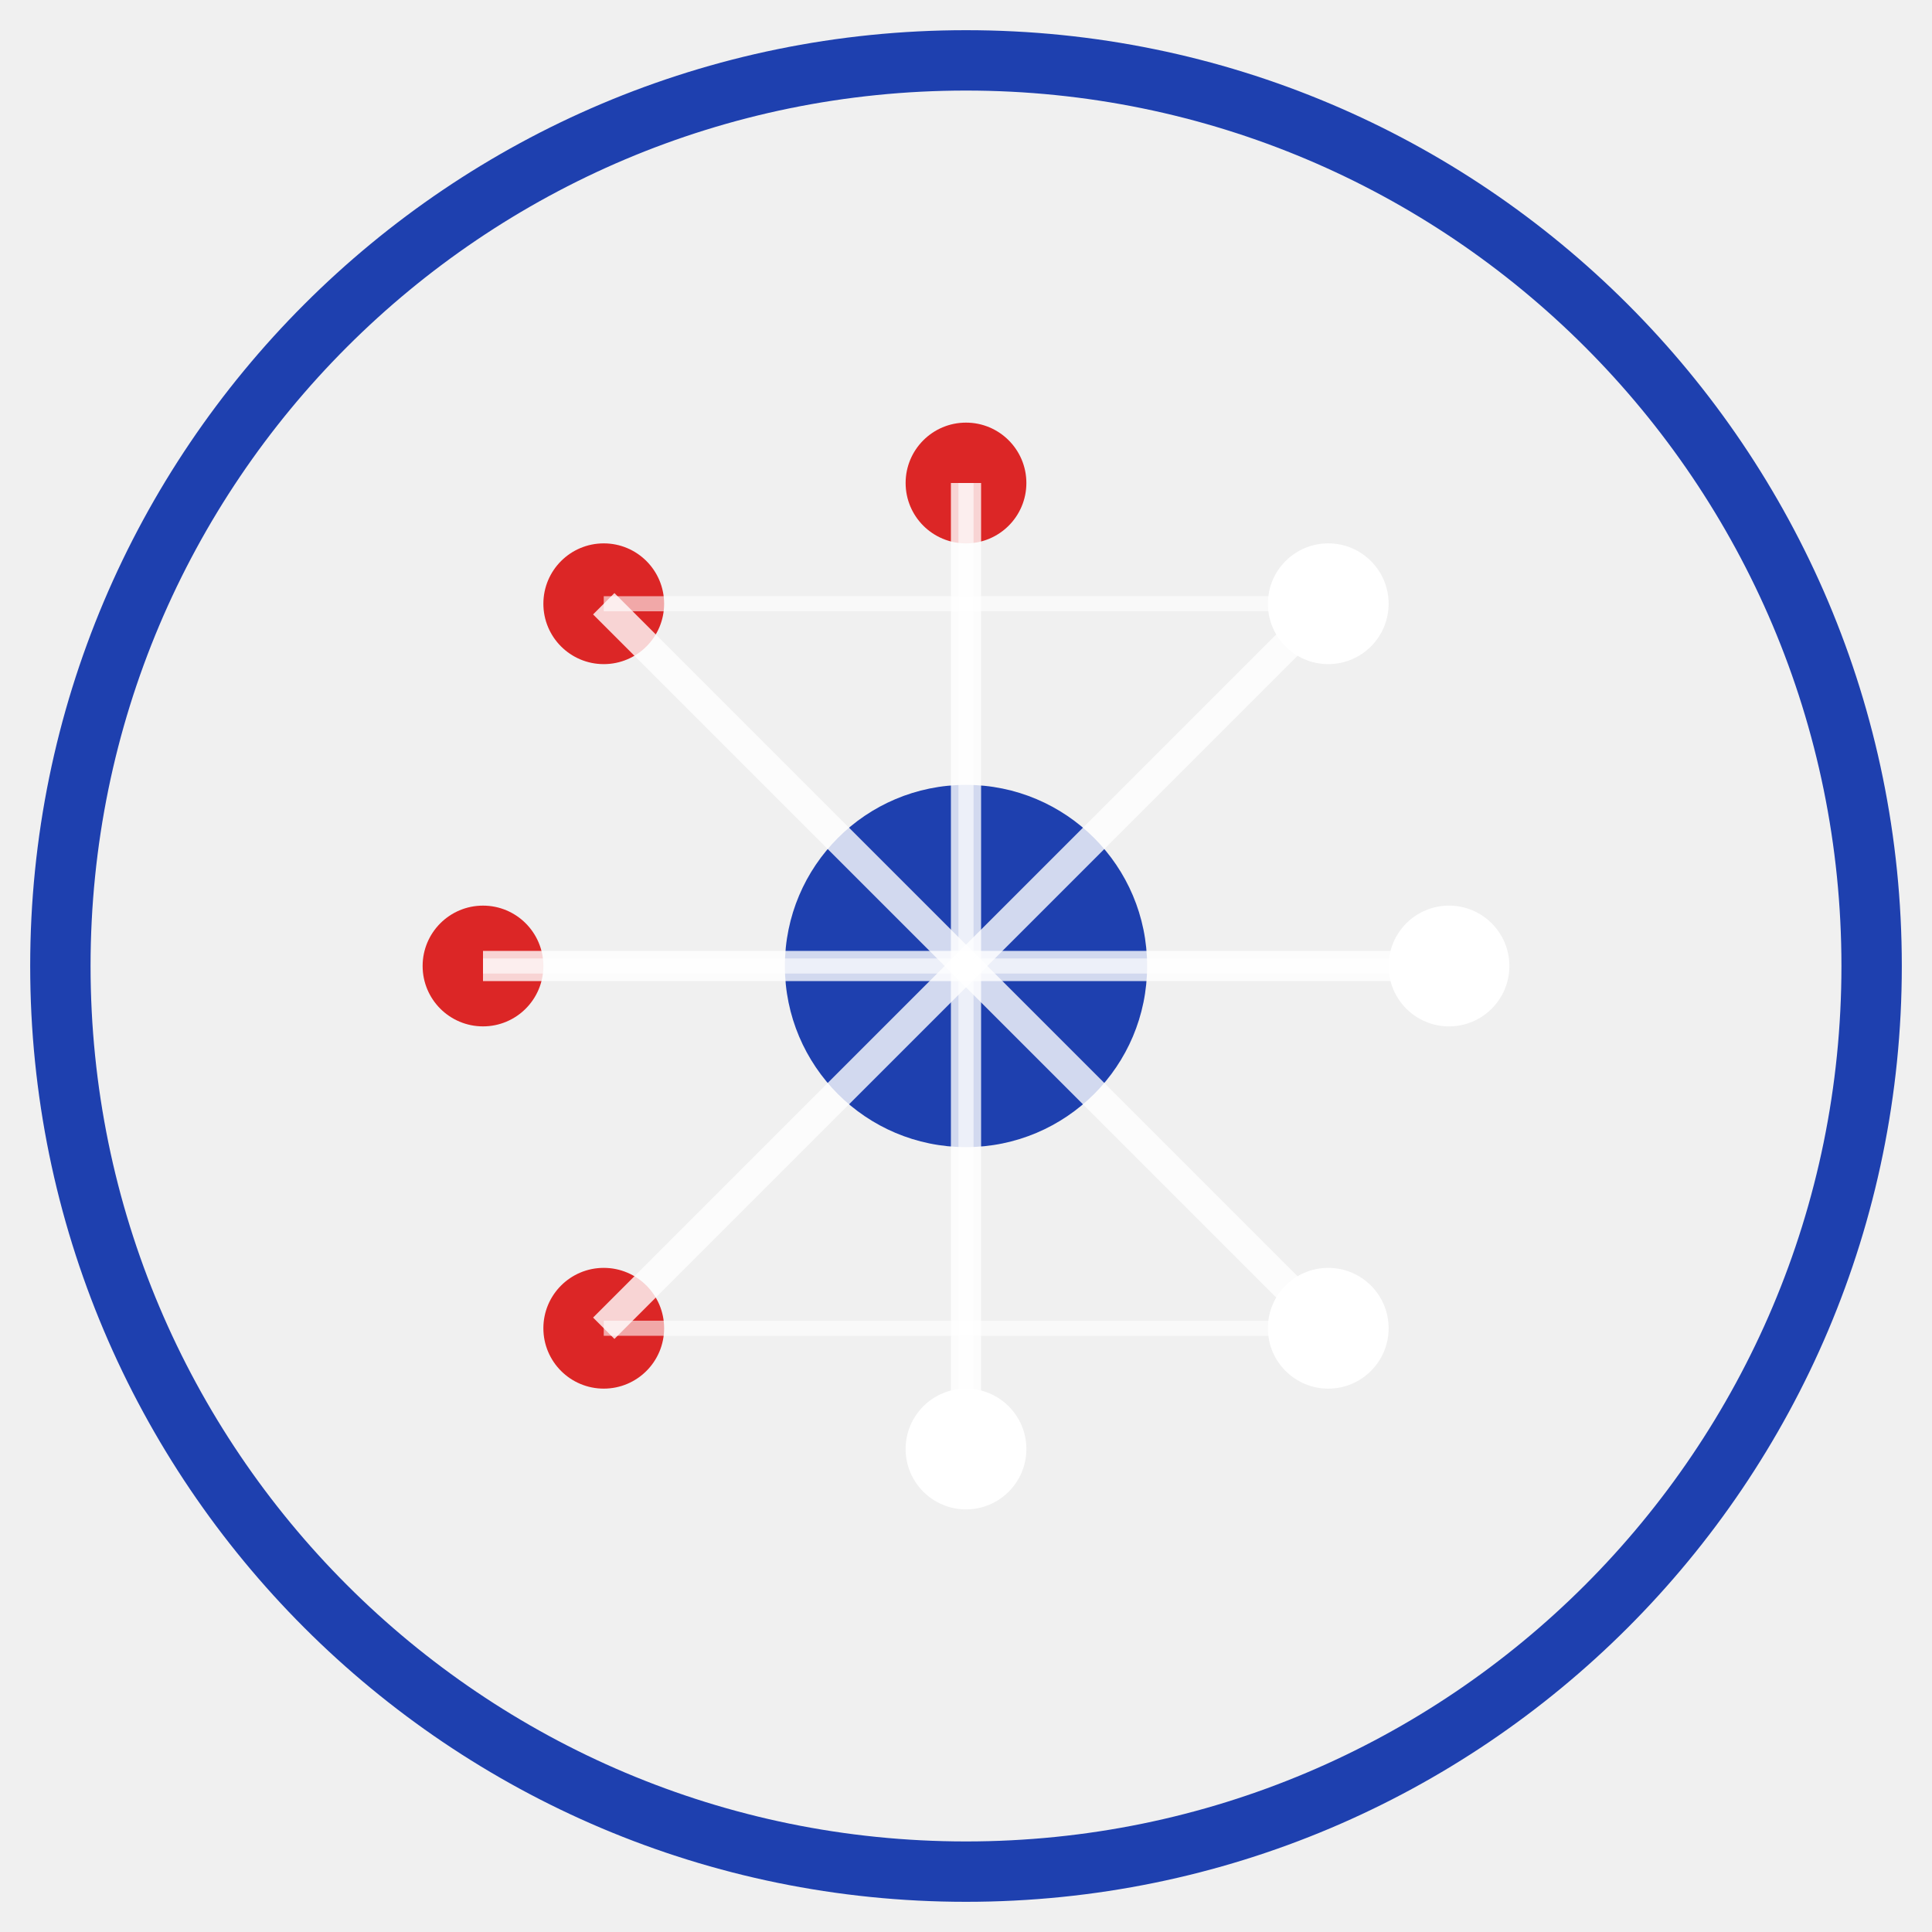
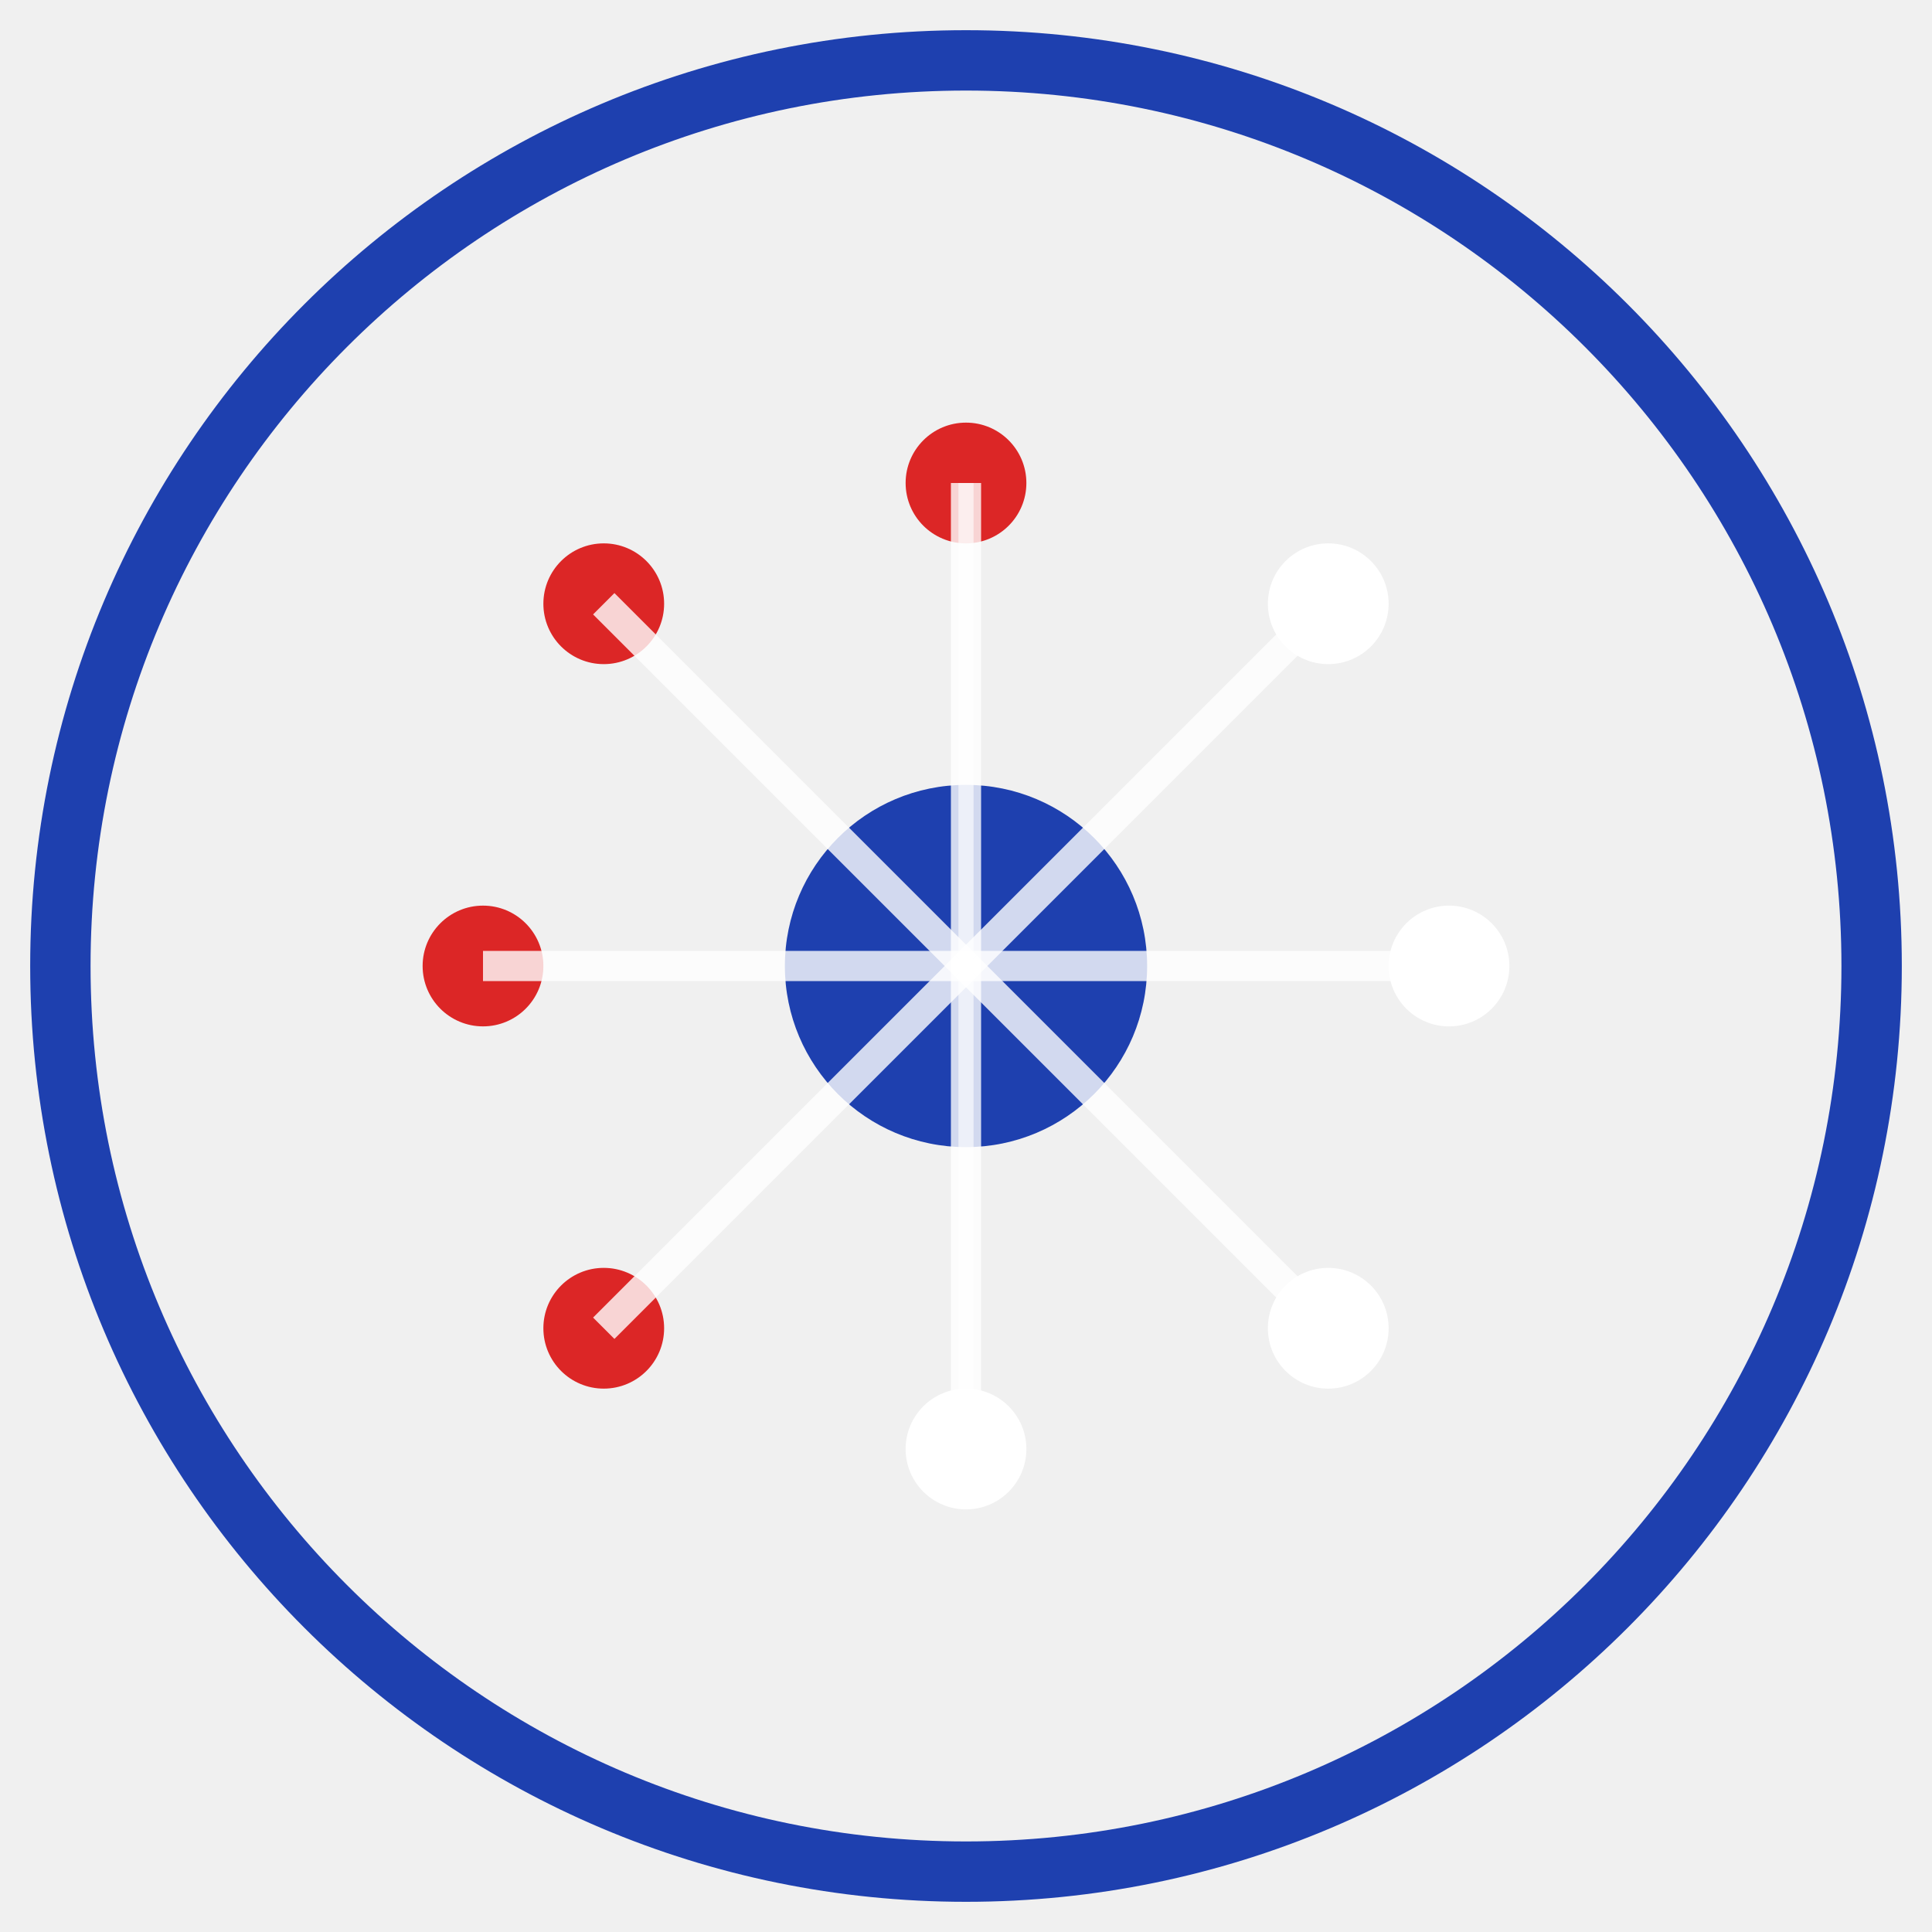
<svg xmlns="http://www.w3.org/2000/svg" width="64" height="64" viewBox="0 0 64 64" fill="none">
  <circle cx="32" cy="32" r="30" stroke="#1E40AF" stroke-width="2" fill="none" />
  <circle cx="32" cy="32" r="6" fill="#1E40AF" />
  <circle cx="20" cy="20" r="2" fill="#DC2626" />
  <circle cx="44" cy="20" r="2" fill="#FFFFFF" />
  <circle cx="20" cy="44" r="2" fill="#DC2626" />
  <circle cx="44" cy="44" r="2" fill="#FFFFFF" />
  <circle cx="16" cy="32" r="2" fill="#DC2626" />
  <circle cx="48" cy="32" r="2" fill="#FFFFFF" />
  <circle cx="32" cy="16" r="2" fill="#DC2626" />
  <circle cx="32" cy="48" r="2" fill="#FFFFFF" />
  <path d="M20 20 L32 32" stroke="#FFFFFF" stroke-width="1" opacity="0.8" />
  <path d="M44 20 L32 32" stroke="#FFFFFF" stroke-width="1" opacity="0.8" />
  <path d="M20 44 L32 32" stroke="#FFFFFF" stroke-width="1" opacity="0.8" />
  <path d="M44 44 L32 32" stroke="#FFFFFF" stroke-width="1" opacity="0.8" />
  <path d="M16 32 L32 32" stroke="#FFFFFF" stroke-width="1" opacity="0.8" />
  <path d="M48 32 L32 32" stroke="#FFFFFF" stroke-width="1" opacity="0.8" />
  <path d="M32 16 L32 32" stroke="#FFFFFF" stroke-width="1" opacity="0.8" />
  <path d="M32 48 L32 32" stroke="#FFFFFF" stroke-width="1" opacity="0.8" />
-   <path d="M20 20 L44 20" stroke="#FFFFFF" stroke-width="0.5" opacity="0.6" />
-   <path d="M20 44 L44 44" stroke="#FFFFFF" stroke-width="0.5" opacity="0.6" />
-   <path d="M16 32 L48 32" stroke="#FFFFFF" stroke-width="0.5" opacity="0.6" />
  <path d="M32 16 L32 48" stroke="#FFFFFF" stroke-width="0.5" opacity="0.6" />
</svg>
